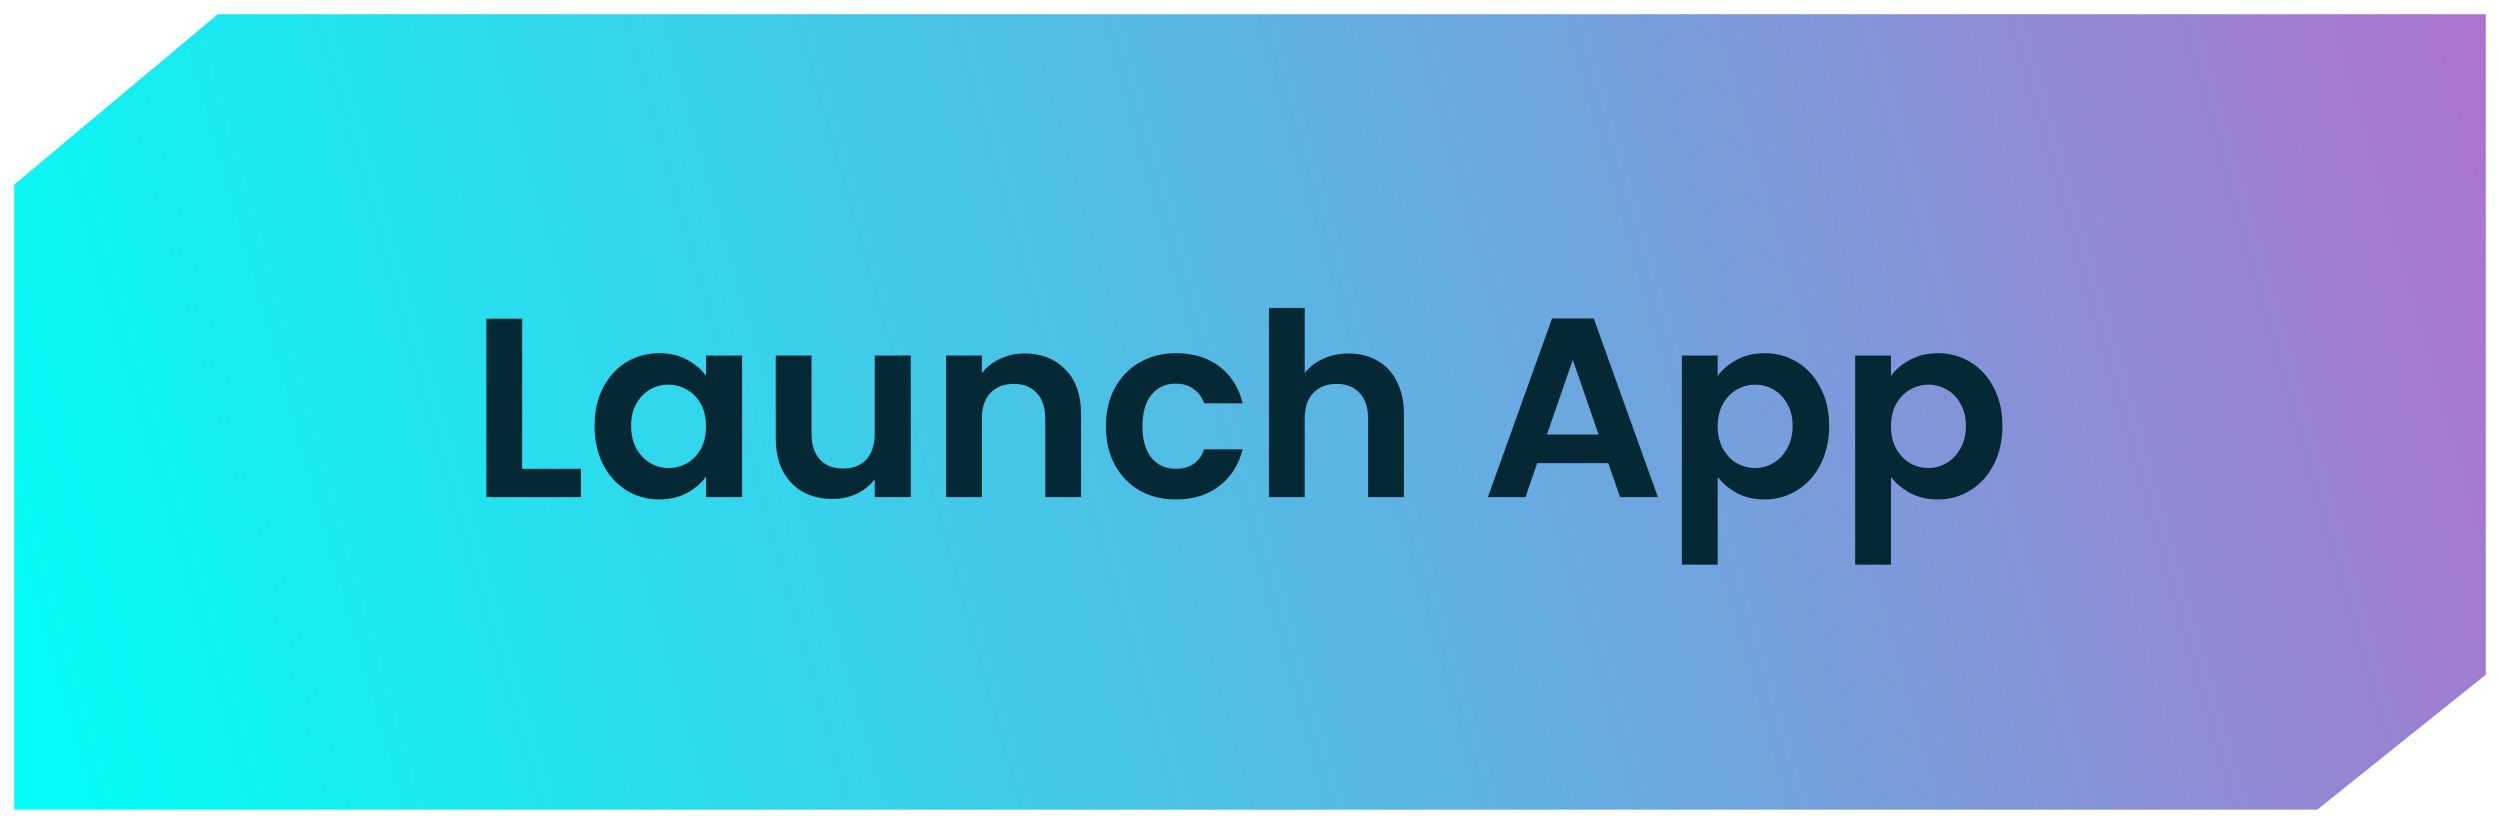
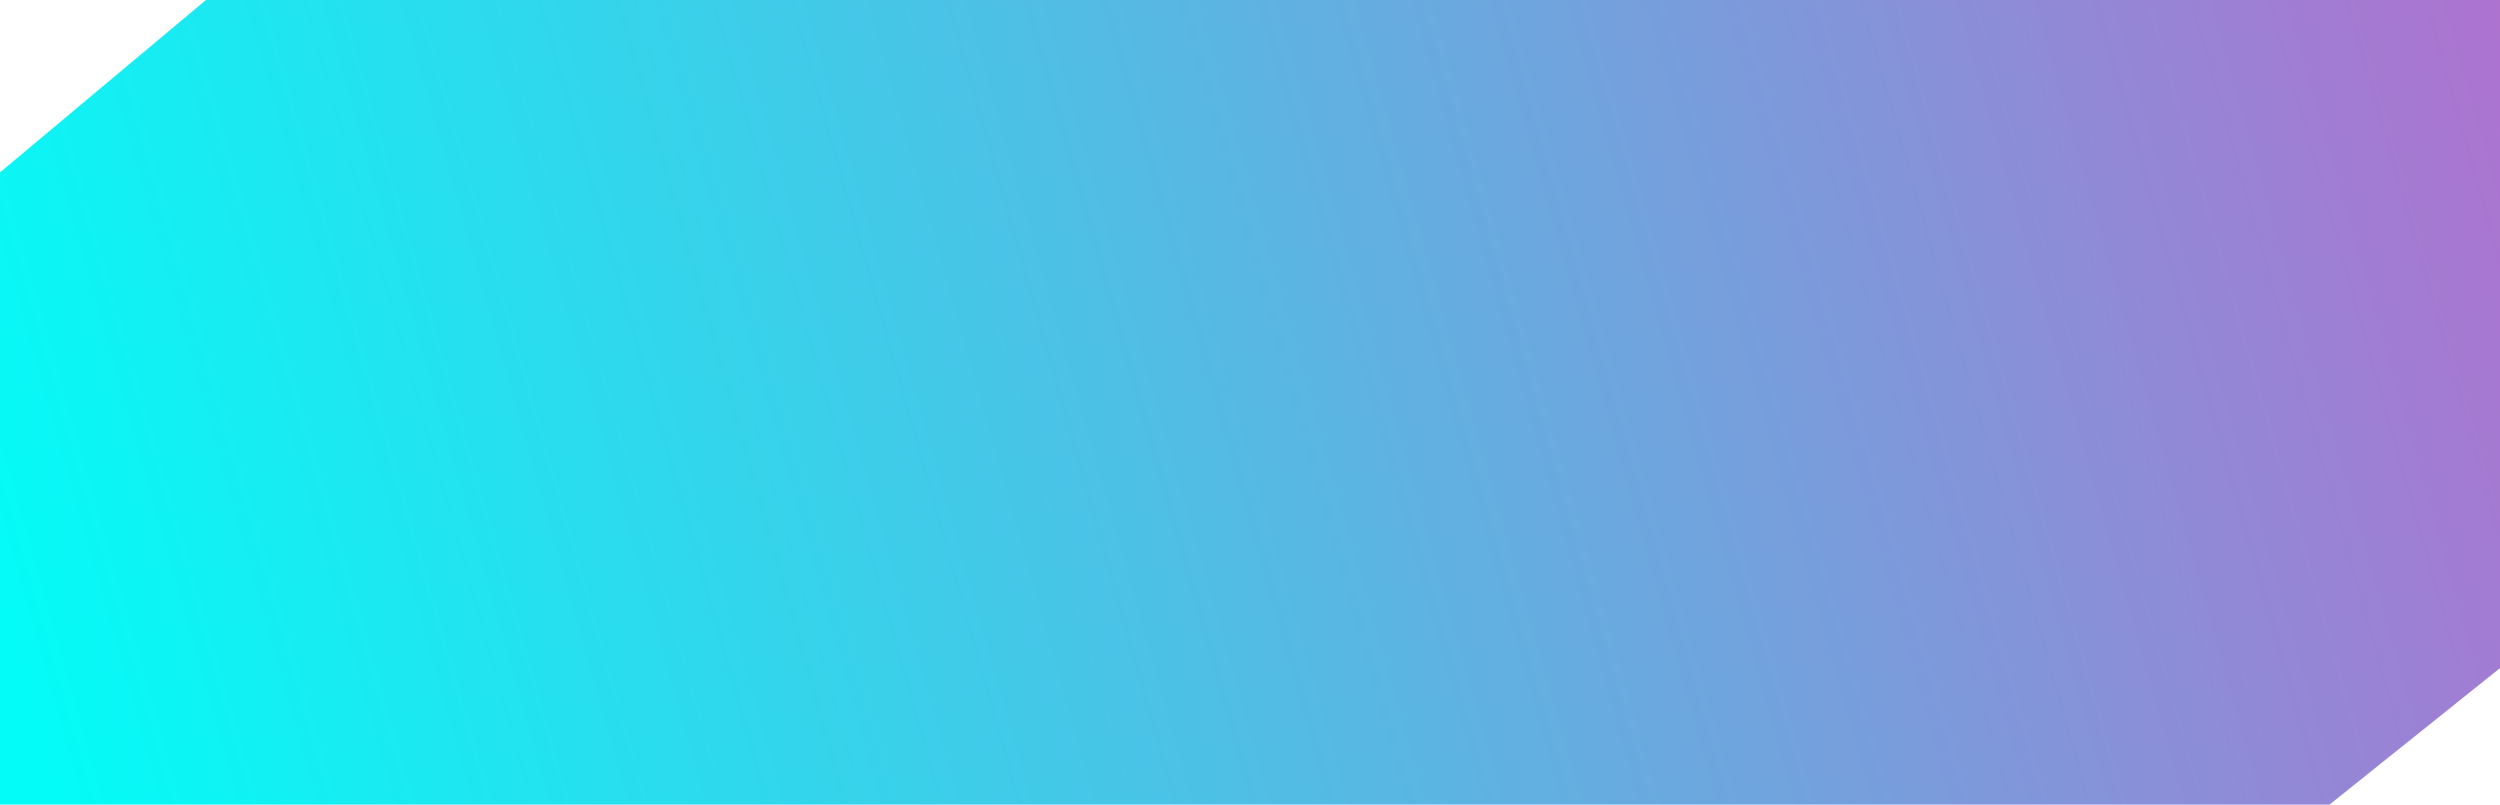
- <svg xmlns="http://www.w3.org/2000/svg" width="176" height="58" viewBox="0 0 176 58" fill="none">
-   <path d="M15.335 1H175V47.5L163.136 57H1V13L15.335 1Z" fill="url(#paint0_linear_191_1379)" />
-   <path d="M36.762 33.002H40.902V35H34.242V22.436H36.762V33.002ZM41.856 29.978C41.856 28.97 42.054 28.076 42.45 27.296C42.858 26.516 43.404 25.916 44.088 25.496C44.784 25.076 45.558 24.866 46.41 24.866C47.154 24.866 47.802 25.016 48.354 25.316C48.918 25.616 49.368 25.994 49.704 26.45V25.028H52.242V35H49.704V33.542C49.38 34.01 48.93 34.4 48.354 34.712C47.79 35.012 47.136 35.162 46.392 35.162C45.552 35.162 44.784 34.946 44.088 34.514C43.404 34.082 42.858 33.476 42.45 32.696C42.054 31.904 41.856 30.998 41.856 29.978ZM49.704 30.014C49.704 29.402 49.584 28.88 49.344 28.448C49.104 28.004 48.78 27.668 48.372 27.44C47.964 27.2 47.526 27.08 47.058 27.08C46.59 27.08 46.158 27.194 45.762 27.422C45.366 27.65 45.042 27.986 44.79 28.43C44.55 28.862 44.43 29.378 44.43 29.978C44.43 30.578 44.55 31.106 44.79 31.562C45.042 32.006 45.366 32.348 45.762 32.588C46.17 32.828 46.602 32.948 47.058 32.948C47.526 32.948 47.964 32.834 48.372 32.606C48.78 32.366 49.104 32.03 49.344 31.598C49.584 31.154 49.704 30.626 49.704 30.014ZM64.117 25.028V35H61.579V33.74C61.255 34.172 60.829 34.514 60.301 34.766C59.785 35.006 59.221 35.126 58.609 35.126C57.829 35.126 57.139 34.964 56.539 34.64C55.939 34.304 55.465 33.818 55.117 33.182C54.781 32.534 54.613 31.766 54.613 30.878V25.028H57.133V30.518C57.133 31.31 57.331 31.922 57.727 32.354C58.123 32.774 58.663 32.984 59.347 32.984C60.043 32.984 60.589 32.774 60.985 32.354C61.381 31.922 61.579 31.31 61.579 30.518V25.028H64.117ZM72.129 24.884C73.317 24.884 74.277 25.262 75.009 26.018C75.741 26.762 76.107 27.806 76.107 29.15V35H73.587V29.492C73.587 28.7 73.389 28.094 72.993 27.674C72.597 27.242 72.057 27.026 71.373 27.026C70.677 27.026 70.125 27.242 69.717 27.674C69.321 28.094 69.123 28.7 69.123 29.492V35H66.603V25.028H69.123V26.27C69.459 25.838 69.885 25.502 70.401 25.262C70.929 25.01 71.505 24.884 72.129 24.884ZM77.856 30.014C77.856 28.982 78.066 28.082 78.486 27.314C78.906 26.534 79.488 25.934 80.232 25.514C80.976 25.082 81.828 24.866 82.788 24.866C84.024 24.866 85.044 25.178 85.848 25.802C86.664 26.414 87.21 27.278 87.486 28.394H84.768C84.624 27.962 84.378 27.626 84.03 27.386C83.694 27.134 83.274 27.008 82.77 27.008C82.05 27.008 81.48 27.272 81.06 27.8C80.64 28.316 80.43 29.054 80.43 30.014C80.43 30.962 80.64 31.7 81.06 32.228C81.48 32.744 82.05 33.002 82.77 33.002C83.79 33.002 84.456 32.546 84.768 31.634H87.486C87.21 32.714 86.664 33.572 85.848 34.208C85.032 34.844 84.012 35.162 82.788 35.162C81.828 35.162 80.976 34.952 80.232 34.532C79.488 34.1 78.906 33.5 78.486 32.732C78.066 31.952 77.856 31.046 77.856 30.014ZM94.948 24.884C95.704 24.884 96.376 25.052 96.964 25.388C97.552 25.712 98.008 26.198 98.332 26.846C98.668 27.482 98.836 28.25 98.836 29.15V35H96.316V29.492C96.316 28.7 96.118 28.094 95.722 27.674C95.326 27.242 94.786 27.026 94.102 27.026C93.406 27.026 92.854 27.242 92.446 27.674C92.05 28.094 91.852 28.7 91.852 29.492V35H89.332V21.68H91.852V26.27C92.176 25.838 92.608 25.502 93.148 25.262C93.688 25.01 94.288 24.884 94.948 24.884ZM113.225 32.606H108.221L107.393 35H104.747L109.265 22.418H112.199L116.717 35H114.053L113.225 32.606ZM112.541 30.59L110.723 25.334L108.905 30.59H112.541ZM120.926 26.468C121.25 26.012 121.694 25.634 122.258 25.334C122.834 25.022 123.488 24.866 124.22 24.866C125.072 24.866 125.84 25.076 126.524 25.496C127.22 25.916 127.766 26.516 128.162 27.296C128.57 28.064 128.774 28.958 128.774 29.978C128.774 30.998 128.57 31.904 128.162 32.696C127.766 33.476 127.22 34.082 126.524 34.514C125.84 34.946 125.072 35.162 124.22 35.162C123.488 35.162 122.84 35.012 122.276 34.712C121.724 34.412 121.274 34.034 120.926 33.578V39.752H118.406V25.028H120.926V26.468ZM126.2 29.978C126.2 29.378 126.074 28.862 125.822 28.43C125.582 27.986 125.258 27.65 124.85 27.422C124.454 27.194 124.022 27.08 123.554 27.08C123.098 27.08 122.666 27.2 122.258 27.44C121.862 27.668 121.538 28.004 121.286 28.448C121.046 28.892 120.926 29.414 120.926 30.014C120.926 30.614 121.046 31.136 121.286 31.58C121.538 32.024 121.862 32.366 122.258 32.606C122.666 32.834 123.098 32.948 123.554 32.948C124.022 32.948 124.454 32.828 124.85 32.588C125.258 32.348 125.582 32.006 125.822 31.562C126.074 31.118 126.2 30.59 126.2 29.978ZM133.125 26.468C133.449 26.012 133.893 25.634 134.457 25.334C135.033 25.022 135.687 24.866 136.419 24.866C137.271 24.866 138.039 25.076 138.723 25.496C139.419 25.916 139.965 26.516 140.361 27.296C140.769 28.064 140.973 28.958 140.973 29.978C140.973 30.998 140.769 31.904 140.361 32.696C139.965 33.476 139.419 34.082 138.723 34.514C138.039 34.946 137.271 35.162 136.419 35.162C135.687 35.162 135.039 35.012 134.475 34.712C133.923 34.412 133.473 34.034 133.125 33.578V39.752H130.605V25.028H133.125V26.468ZM138.399 29.978C138.399 29.378 138.273 28.862 138.021 28.43C137.781 27.986 137.457 27.65 137.049 27.422C136.653 27.194 136.221 27.08 135.753 27.08C135.297 27.08 134.865 27.2 134.457 27.44C134.061 27.668 133.737 28.004 133.485 28.448C133.245 28.892 133.125 29.414 133.125 30.014C133.125 30.614 133.245 31.136 133.485 31.58C133.737 32.024 134.061 32.366 134.457 32.606C134.865 32.834 135.297 32.948 135.753 32.948C136.221 32.948 136.653 32.828 137.049 32.588C137.457 32.348 137.781 32.006 138.021 31.562C138.273 31.118 138.399 30.59 138.399 29.978Z" fill="#052835" />
+ <svg xmlns="http://www.w3.org/2000/svg" width="174" height="56" viewBox="0 0 174 56" fill="none">
+   <path d="M14.335 0H174V46.5L162.136 56H0V12L14.335 0Z" fill="url(#paint0_linear_191_1381)" />
  <defs>
-     <linearGradient id="paint0_linear_191_1379" x1="1" y1="43.5" x2="244" y2="-25.5" gradientUnits="userSpaceOnUse">
+     <linearGradient id="paint0_linear_191_1381" x1="3.15902e-06" y1="42.5" x2="243" y2="-26.5" gradientUnits="userSpaceOnUse">
      <stop stop-color="#03FCF7" />
      <stop offset="1" stop-color="#F33ABF" />
    </linearGradient>
  </defs>
</svg>
